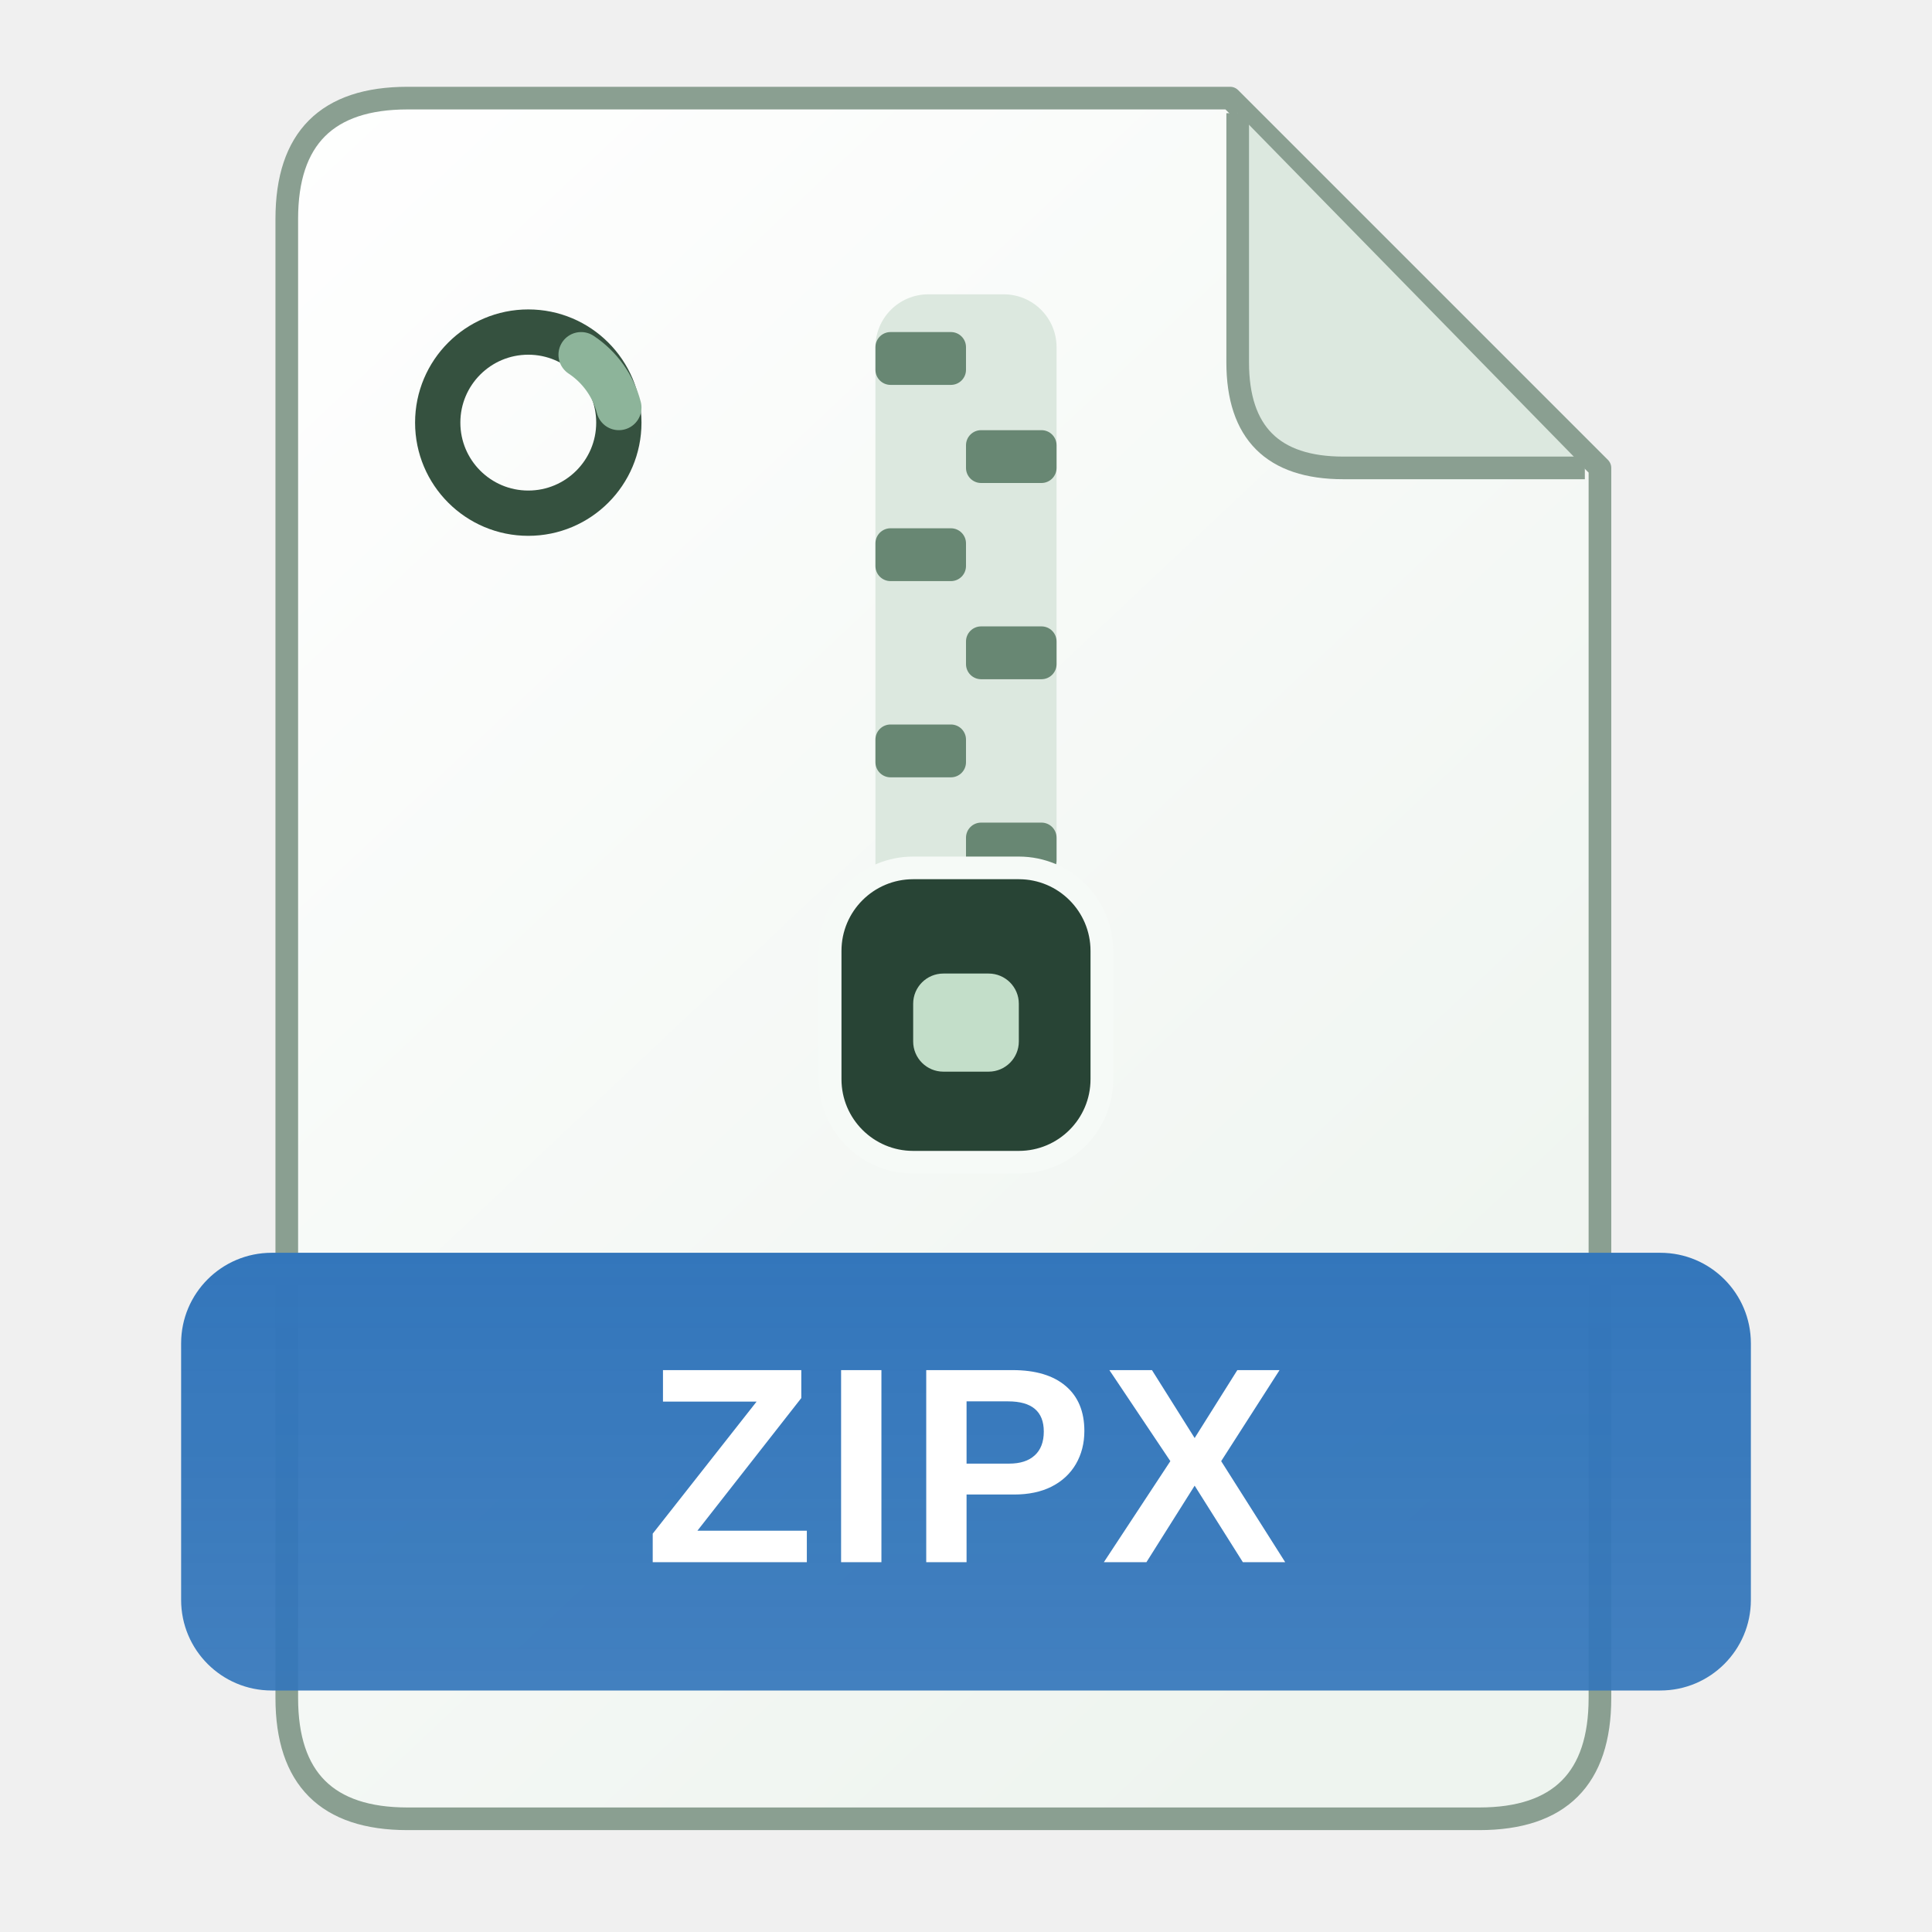
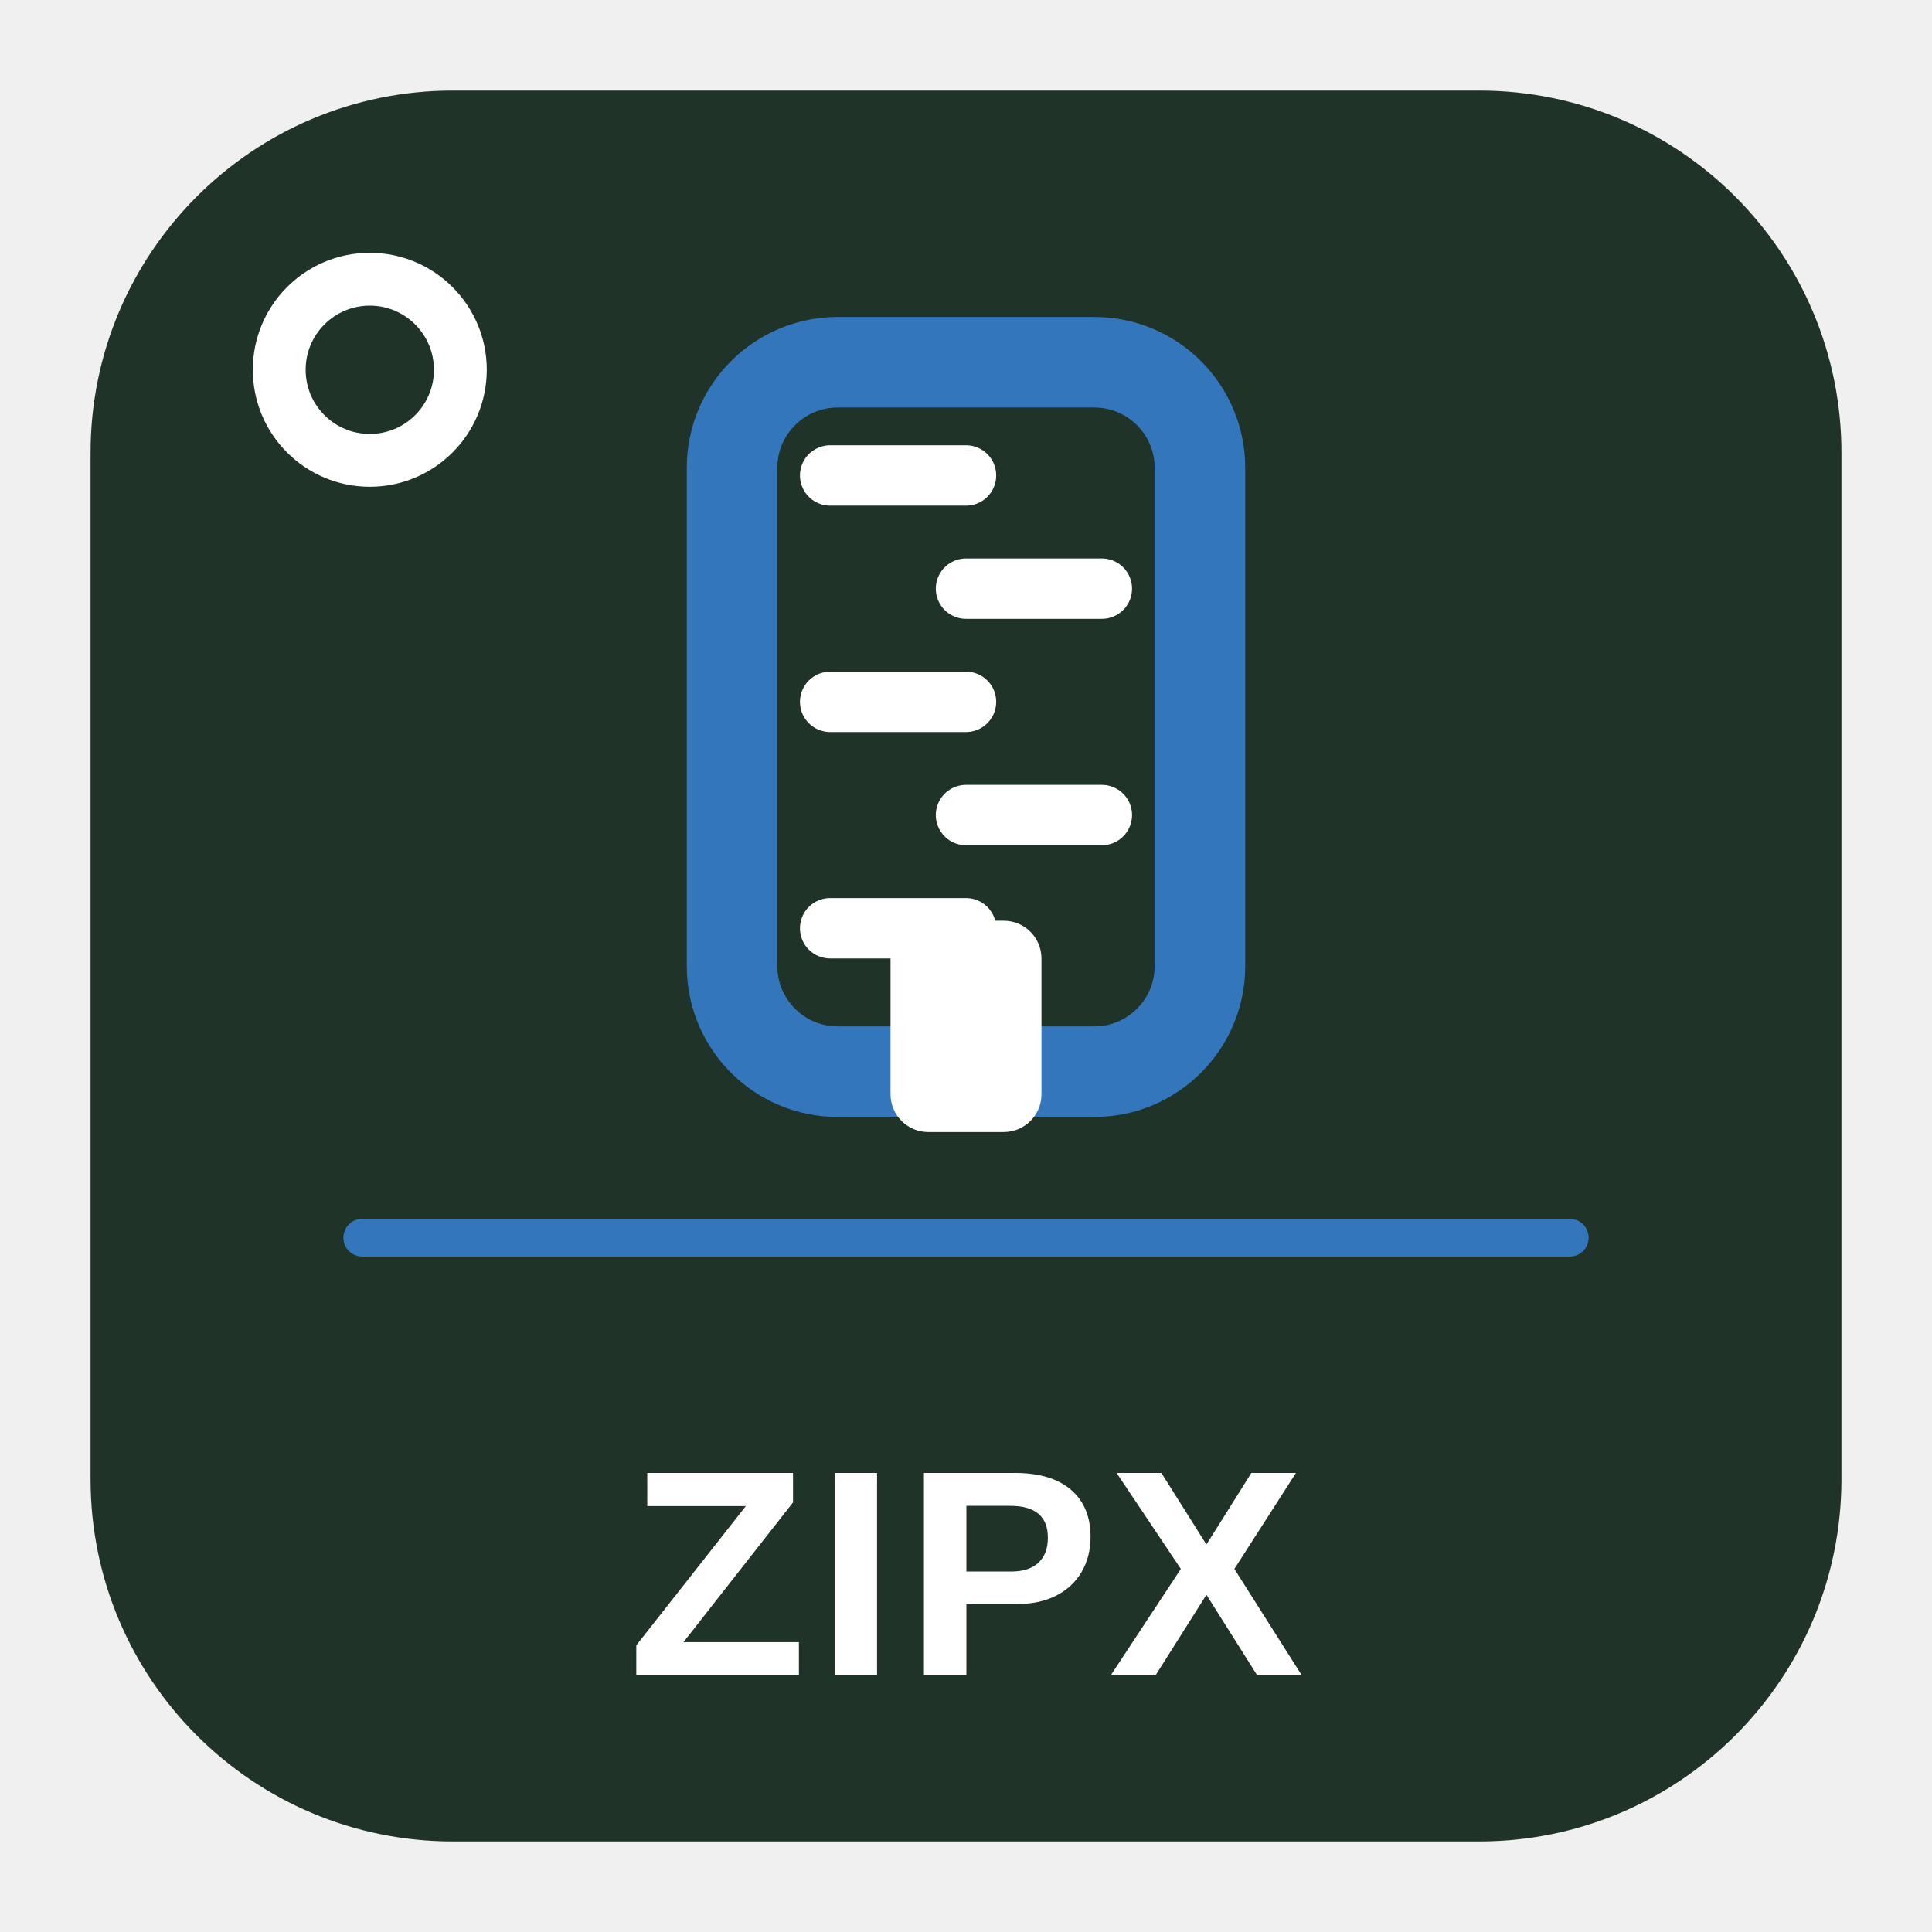
<svg xmlns="http://www.w3.org/2000/svg" width="256" height="256" viewBox="0 0 256 256">
-   <defs>
-     <linearGradient id="paper" x1="0" y1="0" x2=".7" y2="1">
-       <stop stop-color="#FFFFFF" />
-       <stop offset="1" stop-color="#EEF4EF" />
-     </linearGradient>
-     <linearGradient id="badge" x2="0" y2="1">
-       <stop stop-color="#3376BB" />
-       <stop offset="1" stop-color="#3376BB" stop-opacity=".92" />
-     </linearGradient>
-   </defs>
-   <path d="M54 13H163L212 62V225Q212 241 196 241H54Q38 241 38 225V29Q38 13 54 13Z" fill="url(#paper)" stroke="#8A9F91" stroke-width="3" stroke-linejoin="round" />
-   <path d="M164 15V48Q164 62 178 62H210" fill="#DCE8DF" stroke="#8A9F91" stroke-width="3" stroke-linejoin="round" />
-   <rect x="116" y="39" width="24" height="100" rx="7" fill="#DCE8DF" />
-   <rect x="116" y="44" width="12" height="7" rx="2" fill="#688773" />
-   <rect x="128" y="57" width="12" height="7" rx="2" fill="#688773" />
-   <rect x="116" y="70" width="12" height="7" rx="2" fill="#688773" />
-   <rect x="128" y="83" width="12" height="7" rx="2" fill="#688773" />
-   <rect x="116" y="96" width="12" height="7" rx="2" fill="#688773" />
-   <rect x="128" y="109" width="12" height="7" rx="2" fill="#688773" />
-   <rect x="110" y="115" width="36" height="39" rx="11" fill="#284435" stroke="#F6FAF7" stroke-width="3" />
-   <rect x="121" y="129" width="14" height="13" rx="4" fill="#C3DEC9" />
-   <circle cx="70" cy="56" r="12" fill="none" stroke="#35513F" stroke-width="6" />
-   <path d="M77 47a12 12 0 0 1 5 7" fill="none" stroke="#8DB49A" stroke-width="6" stroke-linecap="round" />
-   <rect x="24" y="166" width="208" height="58" rx="12" fill="url(#badge)" />
-   <text x="128" y="207" text-anchor="middle" font-family="Segoe UI,Arial,sans-serif" font-size="37" font-weight="700" letter-spacing="1" fill="#FFFFFF">ZIPX</text>
+   <rect x="12" y="12" width="232" height="232" rx="48" fill="#203329" />
+   <circle cx="49" cy="49" r="12" fill="none" stroke="#FFFFFF" stroke-width="7" />
+   <rect x="97" y="48" width="62" height="94" rx="14" fill="none" stroke="#3376BB" stroke-width="12" />
+   <path d="M110 63h18" stroke="#FFFFFF" stroke-width="8" stroke-linecap="round" />
+   <path d="M128 78h18" stroke="#FFFFFF" stroke-width="8" stroke-linecap="round" />
+   <path d="M110 93h18" stroke="#FFFFFF" stroke-width="8" stroke-linecap="round" />
+   <path d="M128 108h18" stroke="#FFFFFF" stroke-width="8" stroke-linecap="round" />
+   <path d="M110 123h18" stroke="#FFFFFF" stroke-width="8" stroke-linecap="round" />
+   <rect x="118" y="122" width="20" height="28" rx="5" fill="#FFFFFF" />
+   <path d="M48 164h160" stroke="#3376BB" stroke-width="5" stroke-linecap="round" />
+   <text x="128" y="222" text-anchor="middle" font-family="Segoe UI,Arial,sans-serif" font-size="39" font-weight="800" letter-spacing="1" fill="#FFFFFF">ZIPX</text>
</svg>
